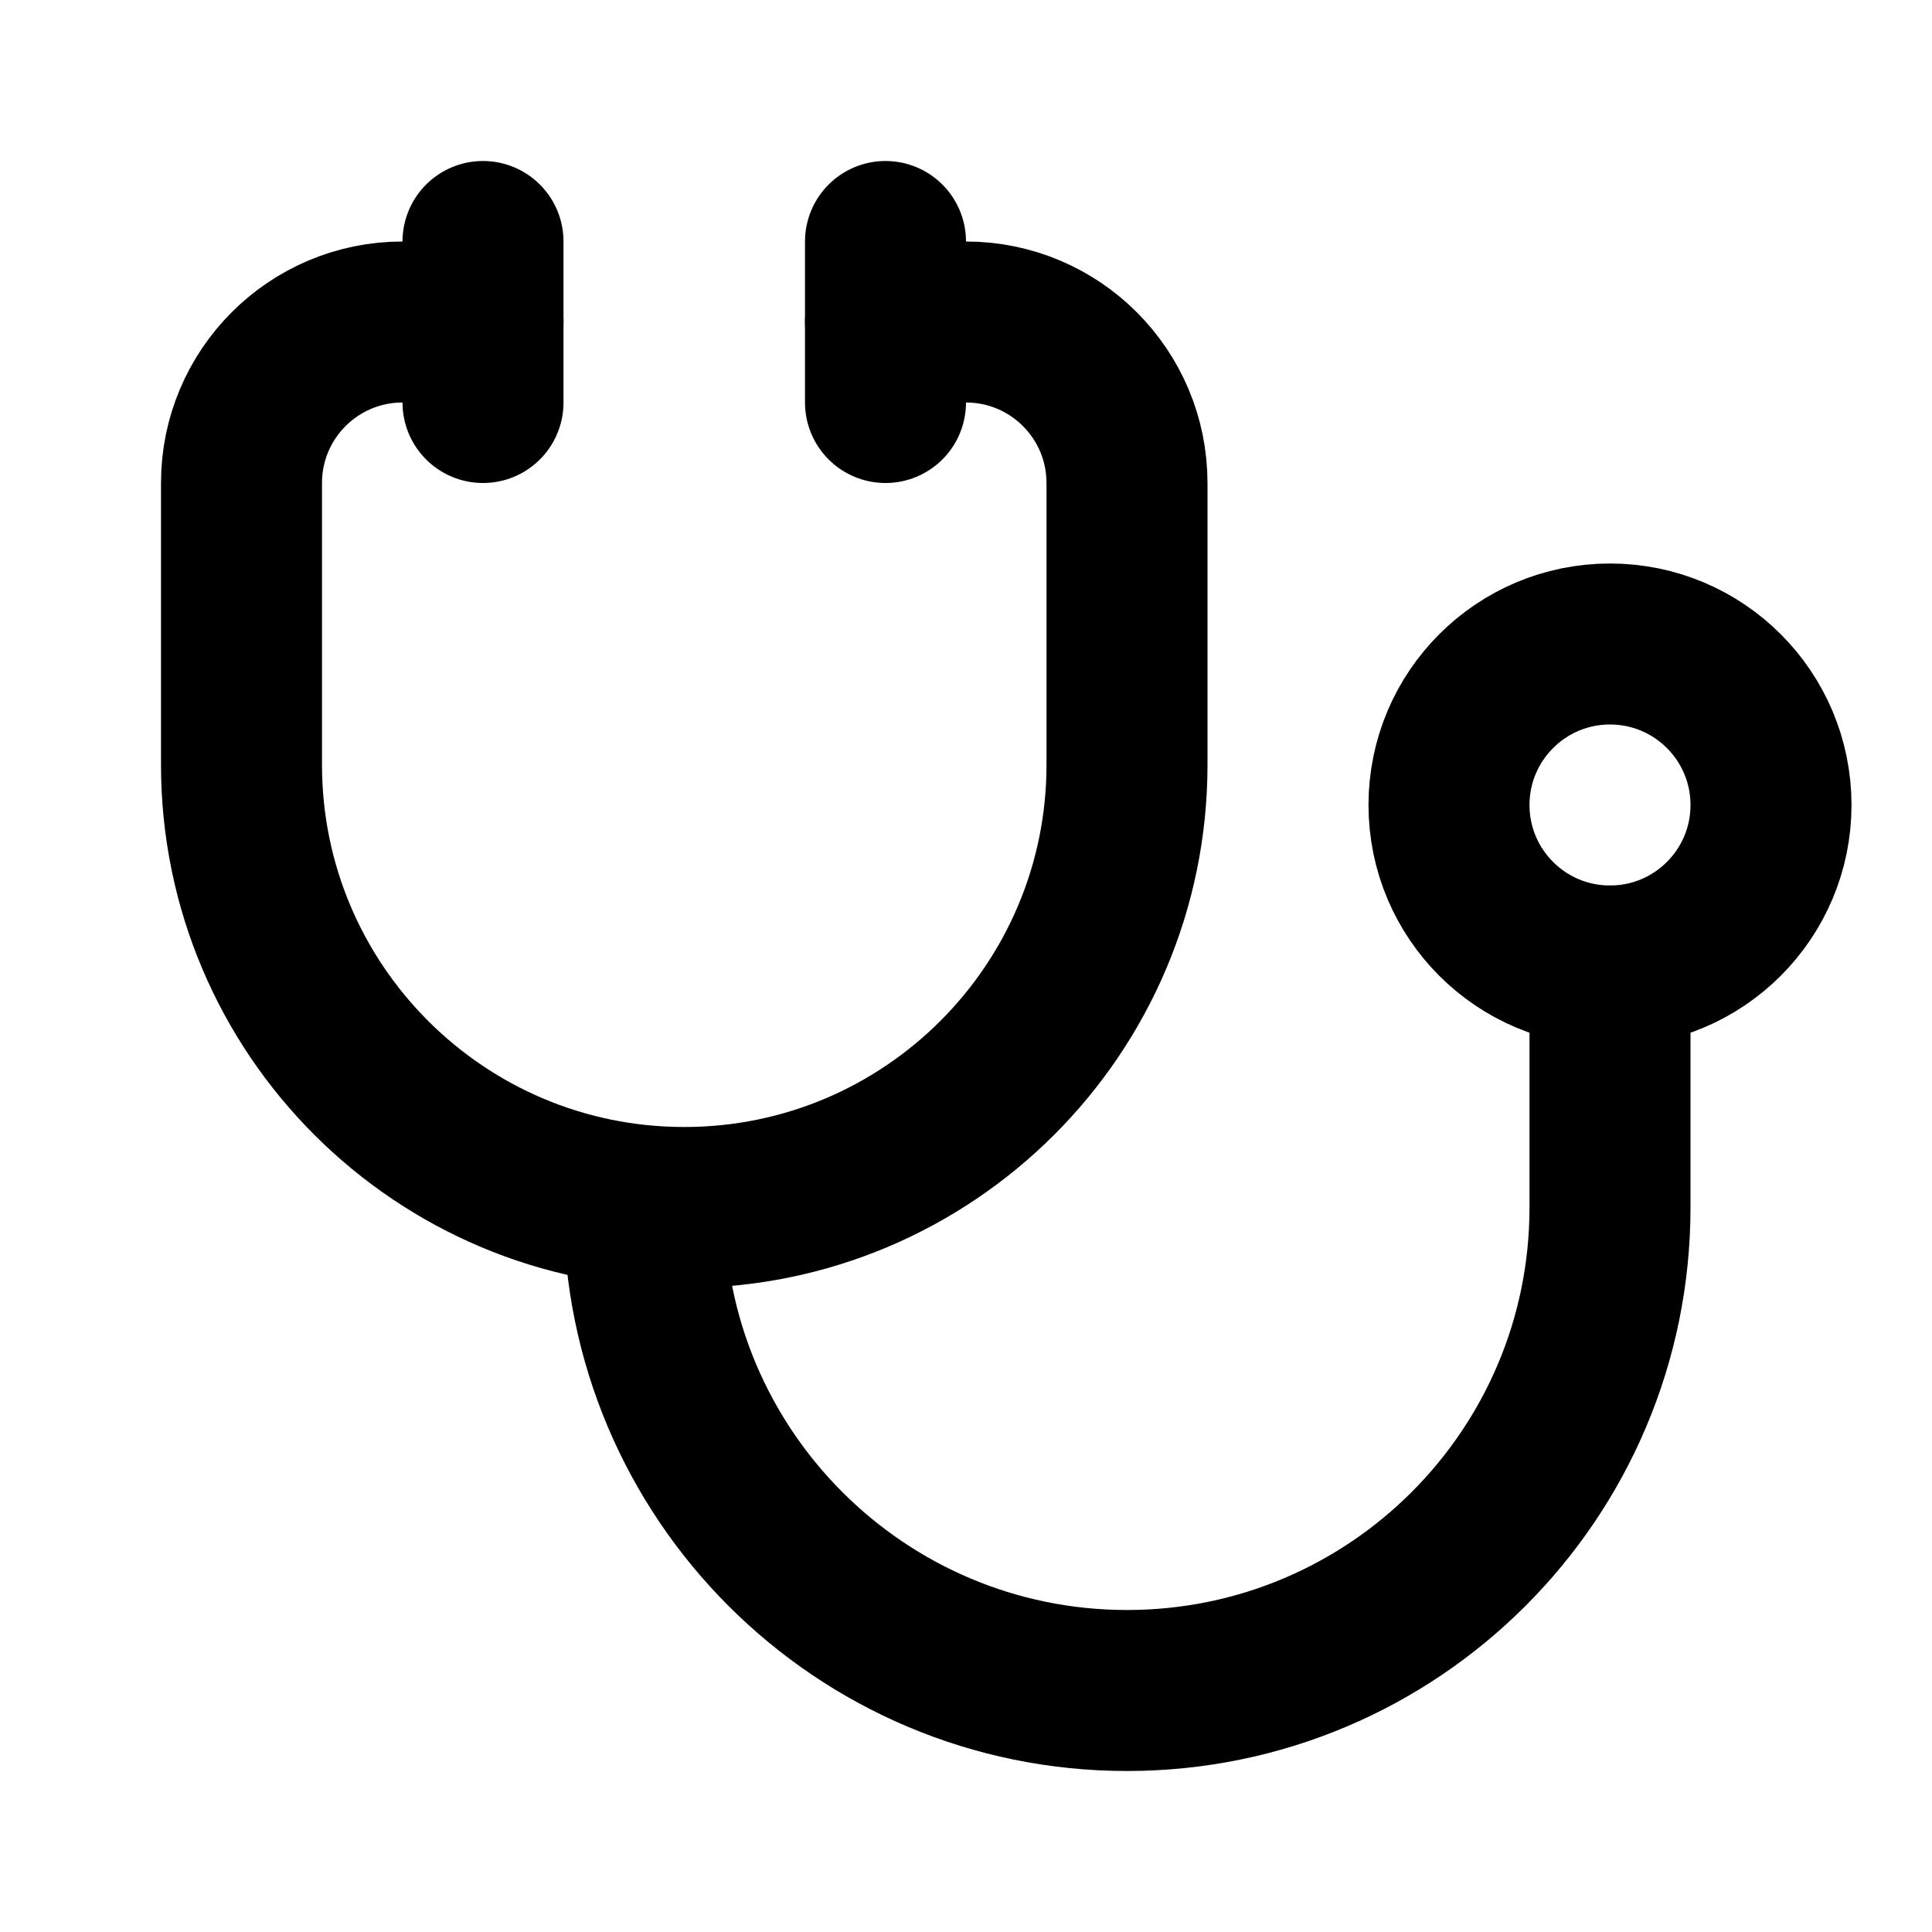
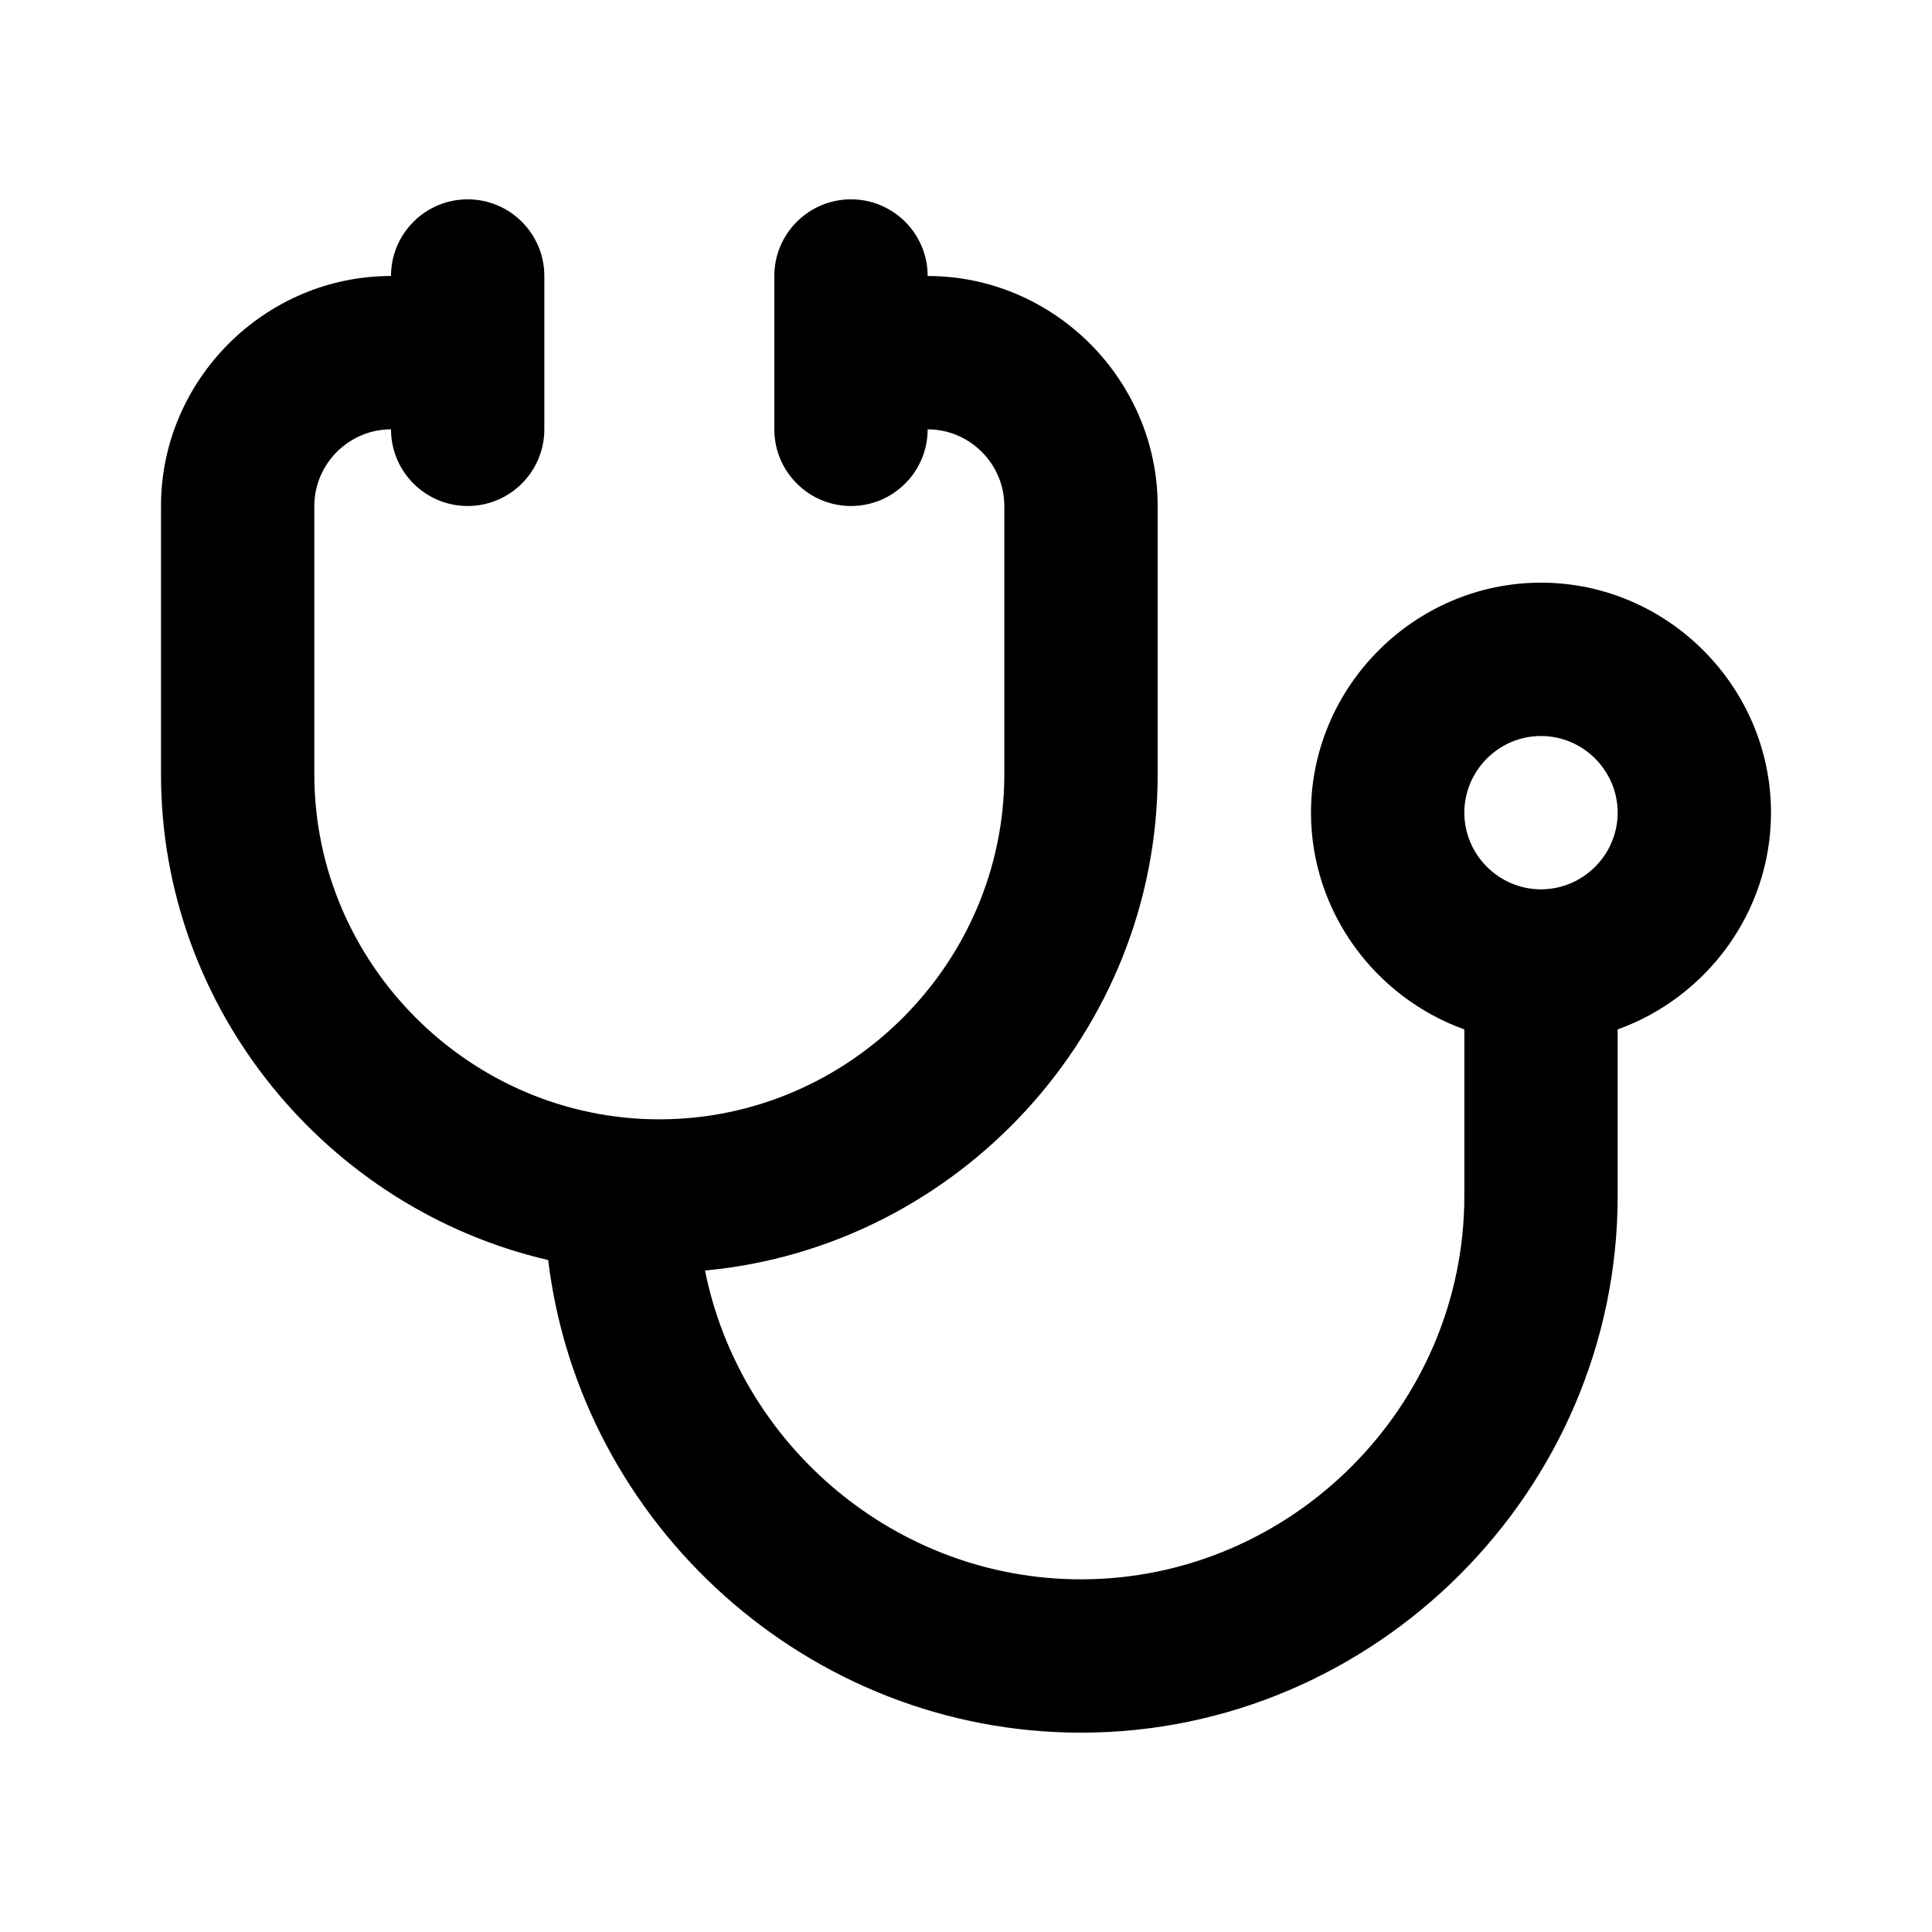
- <svg xmlns="http://www.w3.org/2000/svg" viewBox="0 0 24 24" fill="none" stroke="currentColor" stroke-linecap="round" stroke-linejoin="round" width="24" height="24" stroke-width="2">
-   <path d="M6 4h-1a2 2 0 0 0 -2 2v3.5h0a5.5 5.5 0 0 0 11 0v-3.5a2 2 0 0 0 -2 -2h-1" />
-   <path d="M8 15a6 6 0 1 0 12 0v-3" />
-   <path d="M11 3v2" />
-   <path d="M6 3v2" />
-   <path d="M20 10m-2 0a2 2 0 1 0 4 0a2 2 0 1 0 -4 0" />
+ <svg xmlns="http://www.w3.org/2000/svg" width="100%" height="100%" viewBox="0 0 96 96" version="1.1" xml:space="preserve" style="fill-rule:evenodd;clip-rule:evenodd;stroke-linejoin:round;stroke-miterlimit:2;">
+   <g transform="matrix(3.80952,0,0,3.80952,0.380952,2.28571)">
+     <path d="M7.05,15.835C4.172,15.169 2,12.568 2,9.5L2,6C2,4.354 3.354,3 5,3C5,2.448 5.448,2 6,2C6.552,2 7,2.448 7,3L7,5C7,5.552 6.552,6 6,6C5.448,6 5,5.552 5,5C4.451,5 4,5.451 4,6L4,9.5C4,11.969 6.031,14 8.5,14C10.969,14 13,11.969 13,9.5L13,6C13,5.451 12.549,5 12,5C12,5.552 11.552,6 11,6C10.448,6 10,5.552 10,5L10,3C10,2.448 10.448,2 11,2C11.552,2 12,2.448 12,3C13.646,3 15,4.354 15,6L15,9.5C15,12.865 12.387,15.667 9.096,15.972C9.554,18.257 11.589,20 14,20C16.743,20 19,17.743 19,15L19,12.827C17.84,12.411 17,11.296 17,10C17,8.354 18.354,7 20,7C21.646,7 23,8.354 23,10C23,11.296 22.16,12.411 21,12.827L21,15C21,18.84 17.84,22 14,22C10.442,22 7.468,19.288 7.05,15.835ZM20,11C20.549,11 21,10.549 21,10C21,9.451 20.549,9 20,9C19.451,9 19,9.451 19,10C19,10.549 19.451,11 20,11Z" />
+   </g>
</svg>
